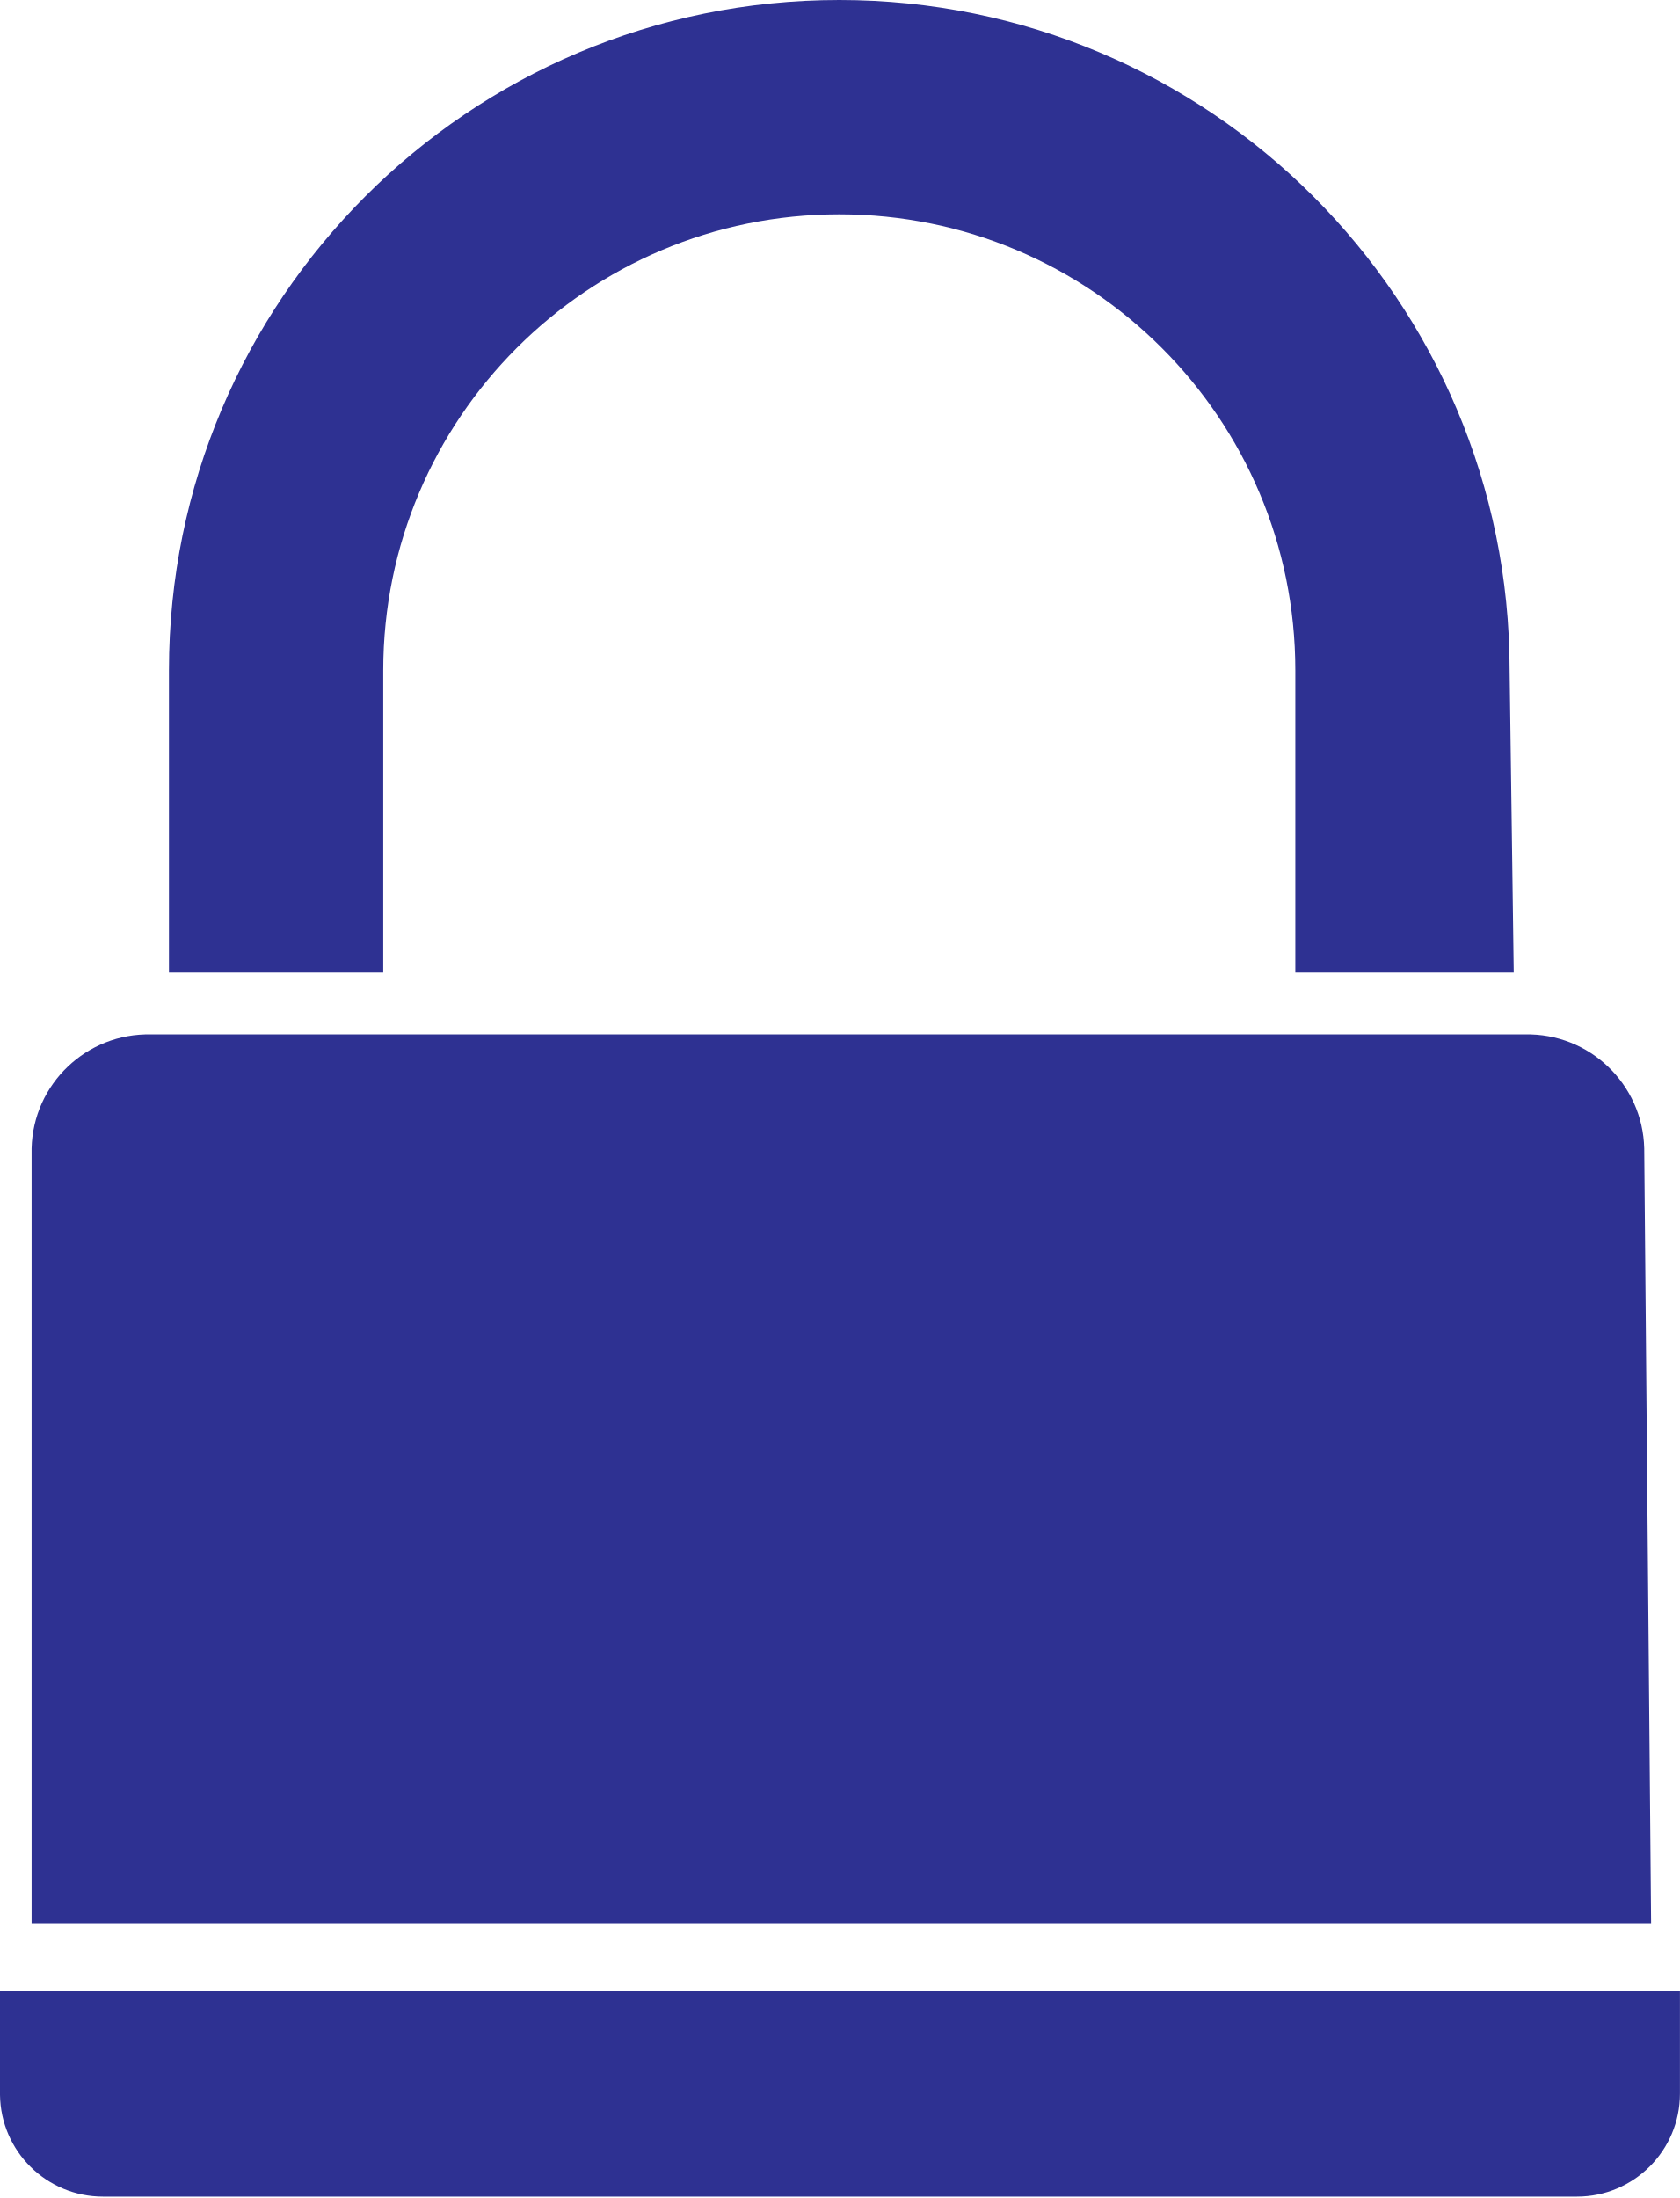
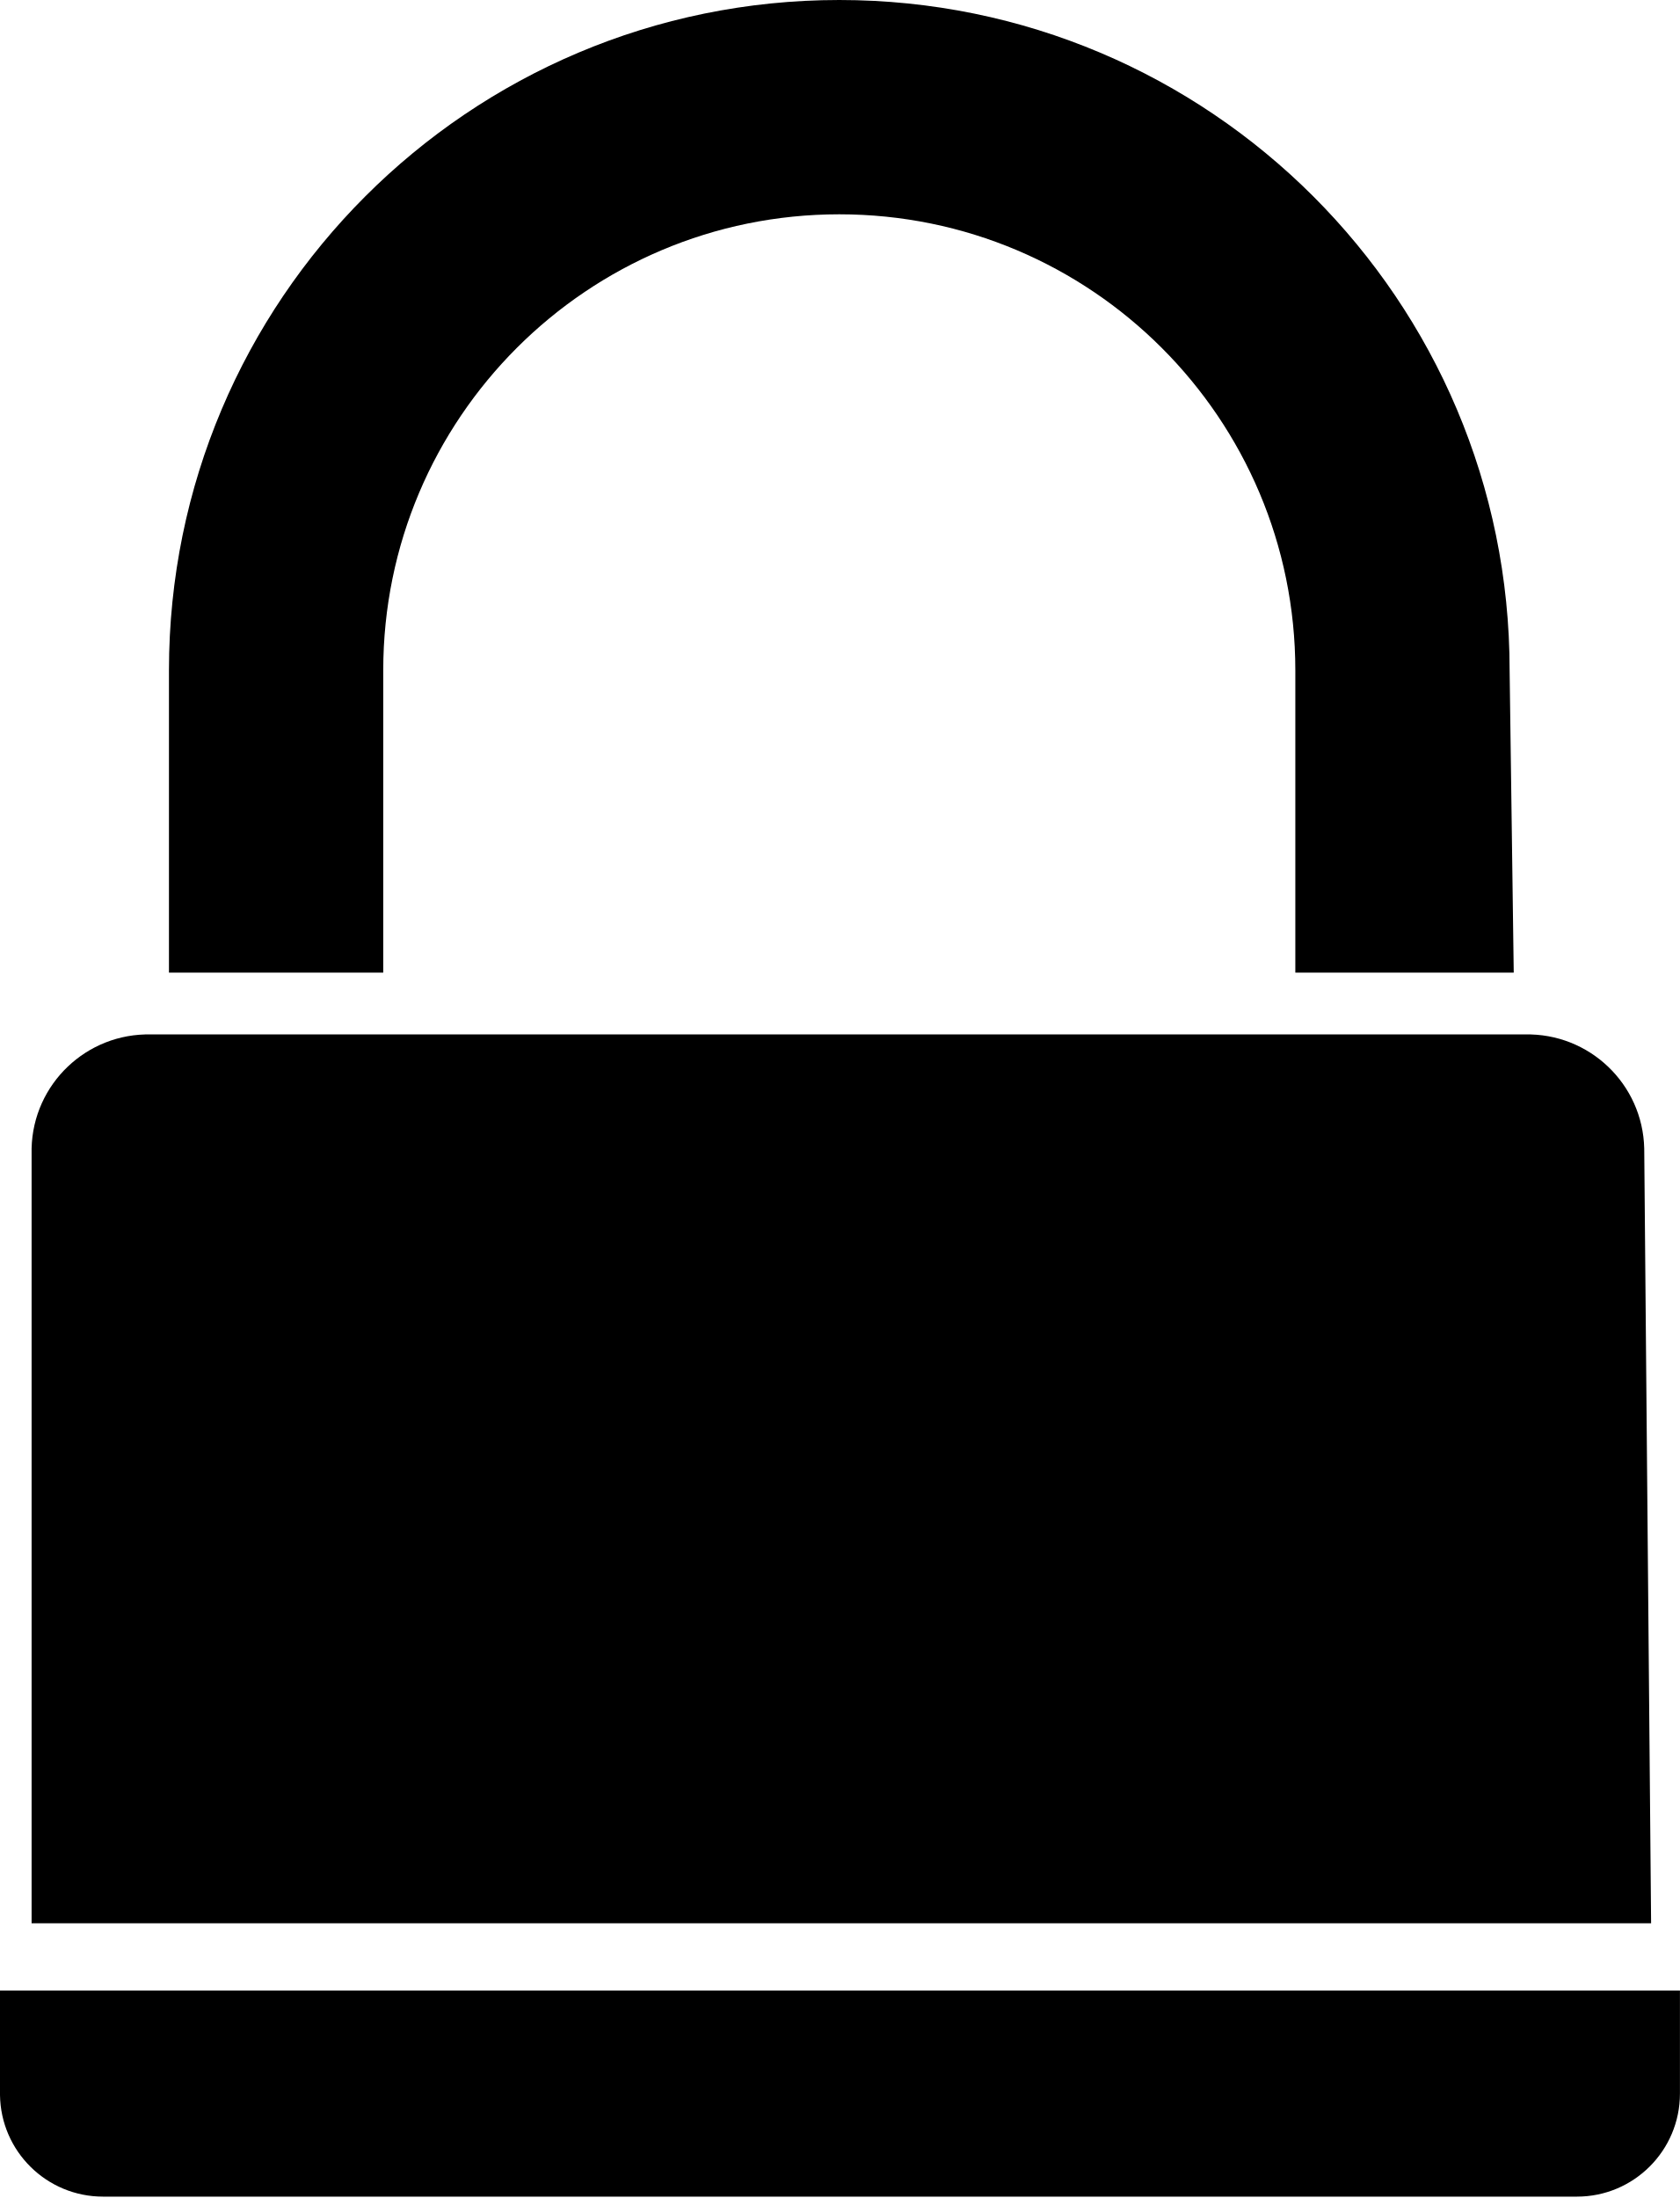
<svg xmlns="http://www.w3.org/2000/svg" viewBox="0 0 12.23 16">
-   <path d="M11.02 7.08H9.43v-2.2a3.32 3.32 0 10-6.64 0v2.2H1.23v-2.2a4.88 4.88 0 119.76 0zM0 14.49h12.23v.75a.75.75 0 01-.75.75H.75a.75.75 0 01-.75-.74v-.76zM12.02 14H.23V8.36a.85.85 0 01.87-.83h10a.85.85 0 01.87.83z" fill="#2e3192" />
+   <path d="M11.02 7.08H9.43v-2.2a3.32 3.32 0 10-6.64 0v2.2H1.23v-2.2a4.88 4.88 0 119.76 0zM0 14.49h12.23v.75a.75.75 0 01-.75.75H.75a.75.75 0 01-.75-.74v-.76zM12.02 14H.23V8.36a.85.85 0 01.87-.83h10a.85.85 0 01.87.83z" fill="currentColor" />
</svg>
